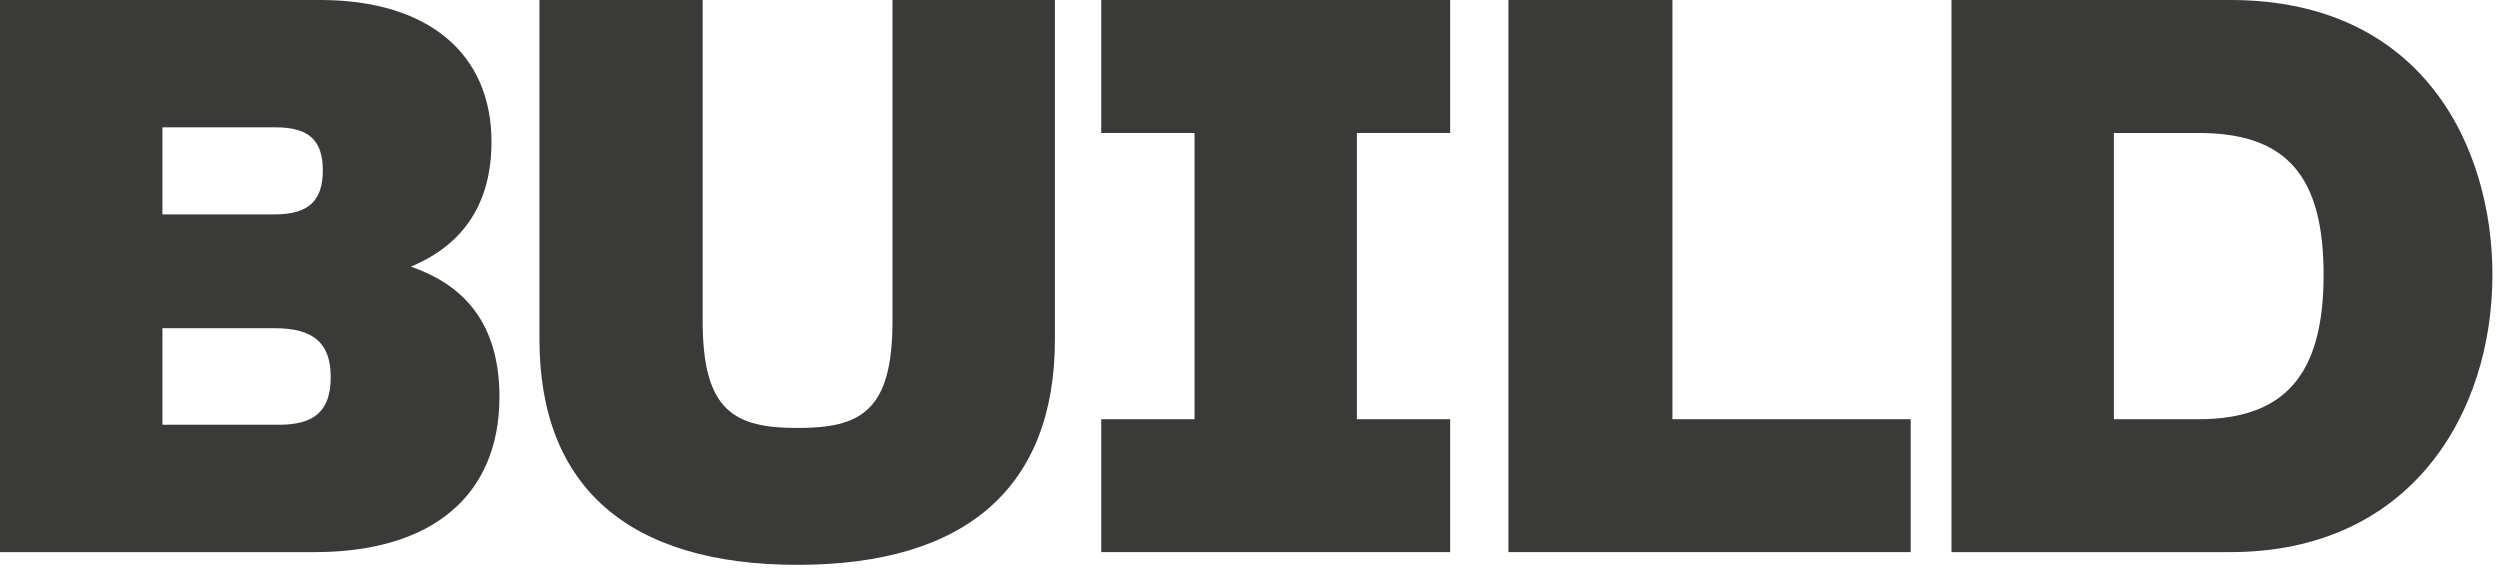
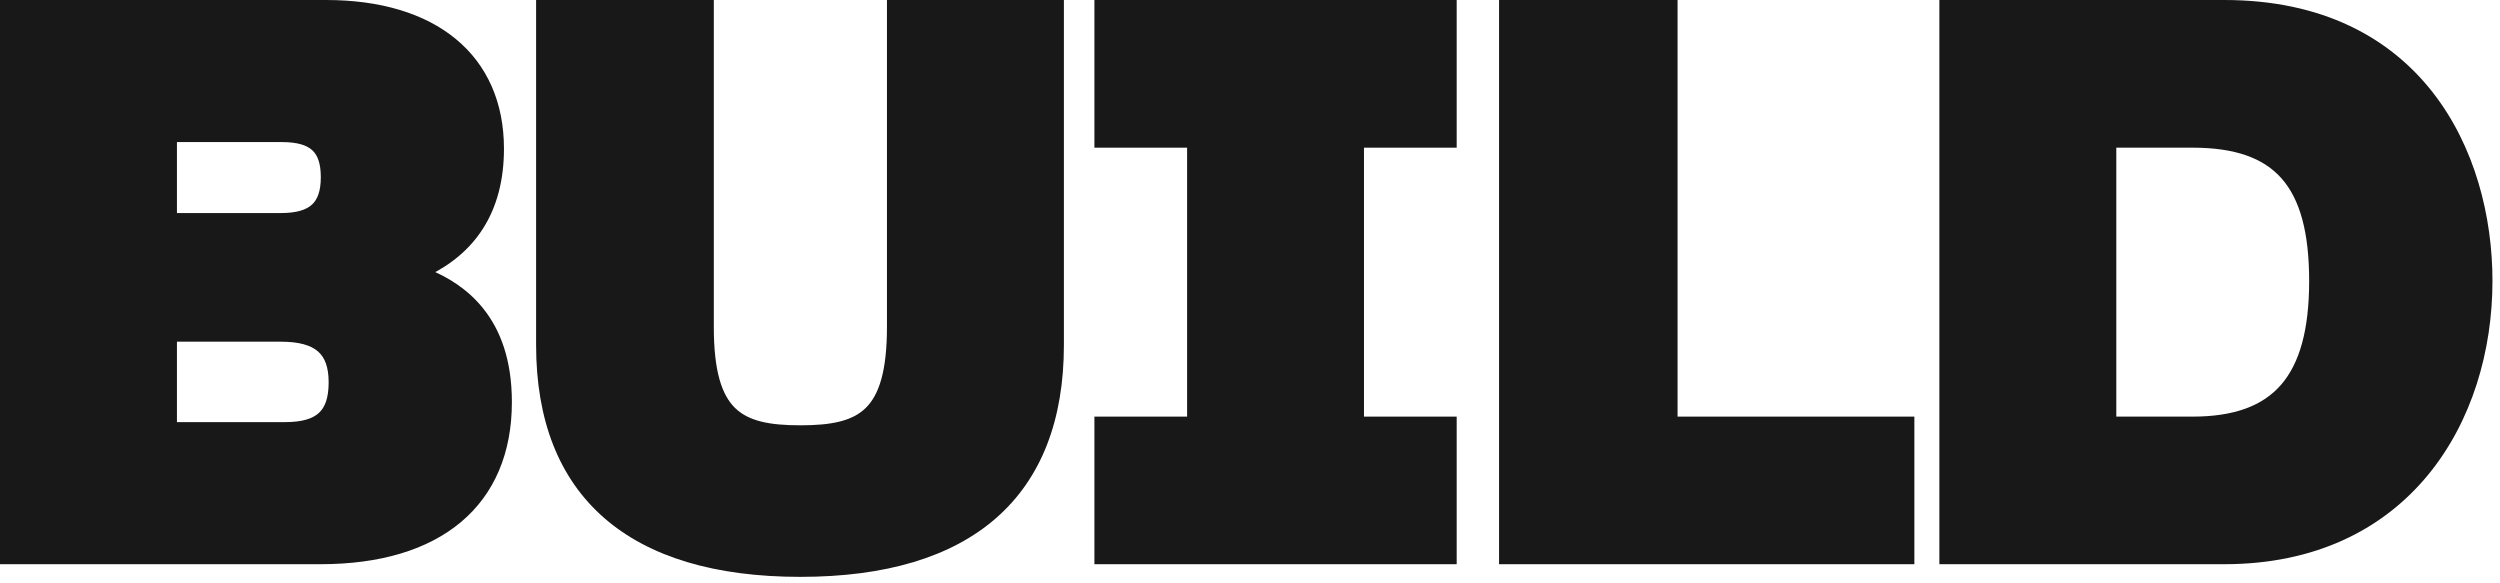
- <svg xmlns="http://www.w3.org/2000/svg" width="320" height="73" viewBox="0 0 320 73" fill="none">
-   <path d="M63.93 50.79C63.93 40.41 58.36 36.12 52.59 34.13C59.44 31.27 62.91 25.91 62.91 18.15C62.91 6.79 54.72 0 40.99 0H0V70.67H40.28C55.31 70.67 63.93 63.42 63.93 50.79ZM42.33 48.24C42.33 52.54 40.34 54.37 35.69 54.37H20.79V42.01H35.18C40.13 42.01 42.33 43.93 42.33 48.24ZM35.18 27.44H20.79V16.3H35.29C39.52 16.3 41.32 17.95 41.32 21.82C41.32 25.69 39.49 27.44 35.19 27.44H35.18Z" fill="#3A3A39" />
-   <path d="M102.09 54.78C94.03 54.78 89.94 52.66 89.94 41.1V0H69.05V43.44C69.05 62.32 80.47 72.3 102.09 72.3C123.71 72.3 135.03 62.32 135.03 43.44V0H114.24V41.1C114.24 52.66 110.15 54.78 102.09 54.78Z" fill="#3A3A39" />
-   <path d="M140.96 53.66V70.67H185.62V53.66H173.68V17.02H185.62V0H140.96V17.02H152.9V53.66H140.96Z" fill="#3A3A39" />
-   <path d="M244.57 53.66H214.07V0H193.08V70.67H244.57V53.66Z" fill="#3A3A39" />
-   <path d="M249.79 70.67H285.48C308.65 70.67 319.03 52.85 319.03 35.18C319.03 18.95 310.24 0 285.48 0H249.79V70.67ZM281.4 17.02C292.63 17.02 297.42 22.45 297.42 35.19C297.42 47.93 292.48 53.66 281.4 53.66H270.58V17.02H281.4Z" fill="#3A3A39" />
+ <svg xmlns="http://www.w3.org/2000/svg" width="322" height="75" viewBox="0 0 322 75" fill="none">
+   <path d="M41.99 0.5C48.931 0.5 54.538 2.216 58.418 5.43C62.31 8.654 64.41 13.341 64.41 19.15C64.41 23.105 63.525 26.485 61.738 29.249C60.146 31.712 57.856 33.657 54.9 35.086C57.444 36.111 59.907 37.639 61.812 40C64.009 42.722 65.43 46.505 65.43 51.79C65.43 58.226 63.228 63.347 59.063 66.849C54.911 70.34 48.868 72.17 41.28 72.17H0.5V0.5H41.99ZM22.29 54.87H36.69C38.966 54.87 40.473 54.419 41.415 53.55C42.348 52.69 42.83 51.323 42.83 49.24C42.83 47.166 42.301 45.774 41.282 44.886C40.247 43.984 38.606 43.51 36.18 43.51H22.29V54.87ZM22.29 27.94H36.19C38.287 27.94 39.667 27.511 40.527 26.715C41.378 25.927 41.82 24.685 41.82 22.82C41.82 20.953 41.385 19.739 40.554 18.977C39.712 18.206 38.357 17.8 36.29 17.8H22.29V27.94Z" fill="#181818" stroke="#181818" />
+   <path d="M91.439 0.5V42.1C91.439 47.85 92.463 51.09 94.341 52.917C96.218 54.743 99.072 55.28 103.09 55.28C107.108 55.28 109.962 54.743 111.839 52.917C113.716 51.09 114.74 47.85 114.74 42.1V0.5H136.53V44.44C136.53 53.983 133.665 61.352 127.997 66.326C122.34 71.29 113.968 73.8 103.09 73.8C92.212 73.8 83.816 71.29 78.134 66.326C72.44 61.352 69.55 53.984 69.55 44.44V0.5H91.439Z" fill="#181818" stroke="#181818" />
+   <path d="M187.12 0.5V18.52H175.18V54.16H187.12V72.17H141.46V54.16H153.4V18.52H141.46V0.5H187.12Z" fill="#181818" stroke="#181818" />
+   <path d="M215.57 0.5V54.16H246.07V72.17H193.58V0.5H215.57Z" fill="#181818" stroke="#181818" />
+   <path d="M286.48 0.5C299.004 0.5 307.54 5.301 312.933 12.195C318.311 19.071 320.53 27.985 320.53 36.18C320.53 45.106 317.909 54.098 312.33 60.869C306.739 67.653 298.207 72.17 286.48 72.17H250.29V0.5H286.48ZM272.08 54.16H282.4C287.858 54.16 291.697 52.75 294.187 49.875C296.691 46.983 297.919 42.512 297.919 36.19C297.919 29.865 296.727 25.472 294.246 22.658C291.778 19.86 287.942 18.52 282.4 18.52H272.08V54.16Z" fill="#181818" stroke="#181818" />
</svg>
